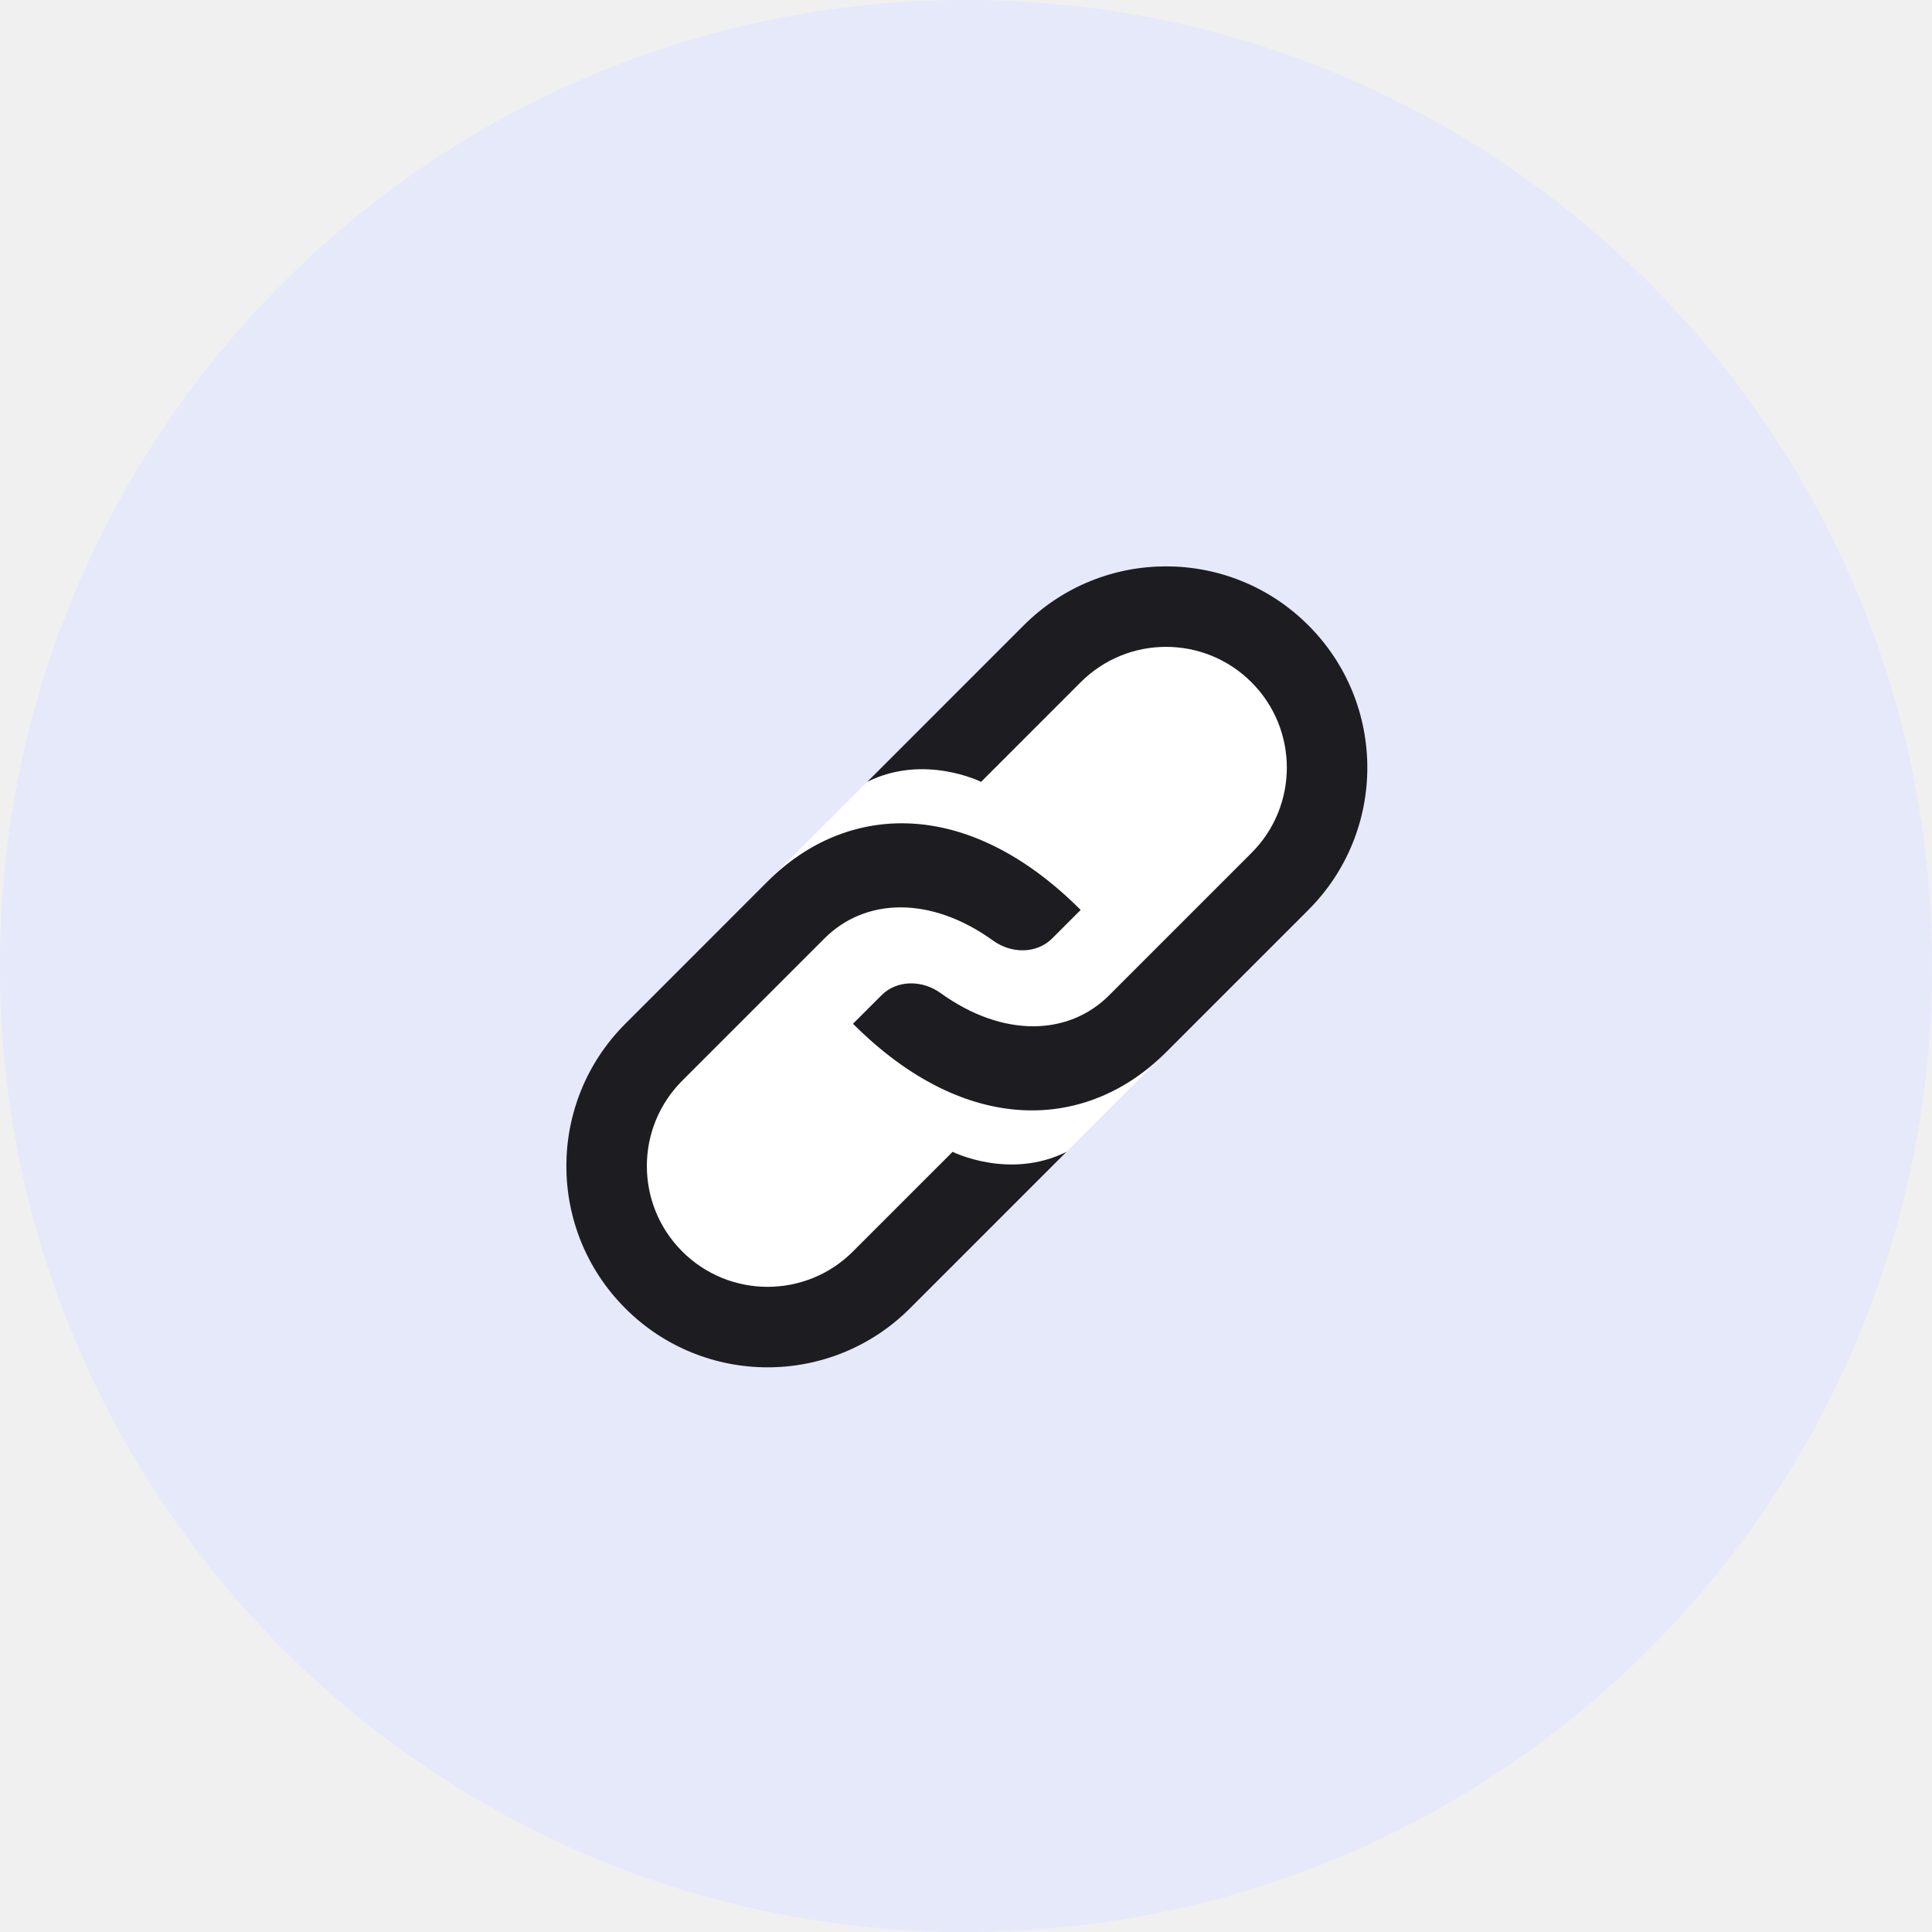
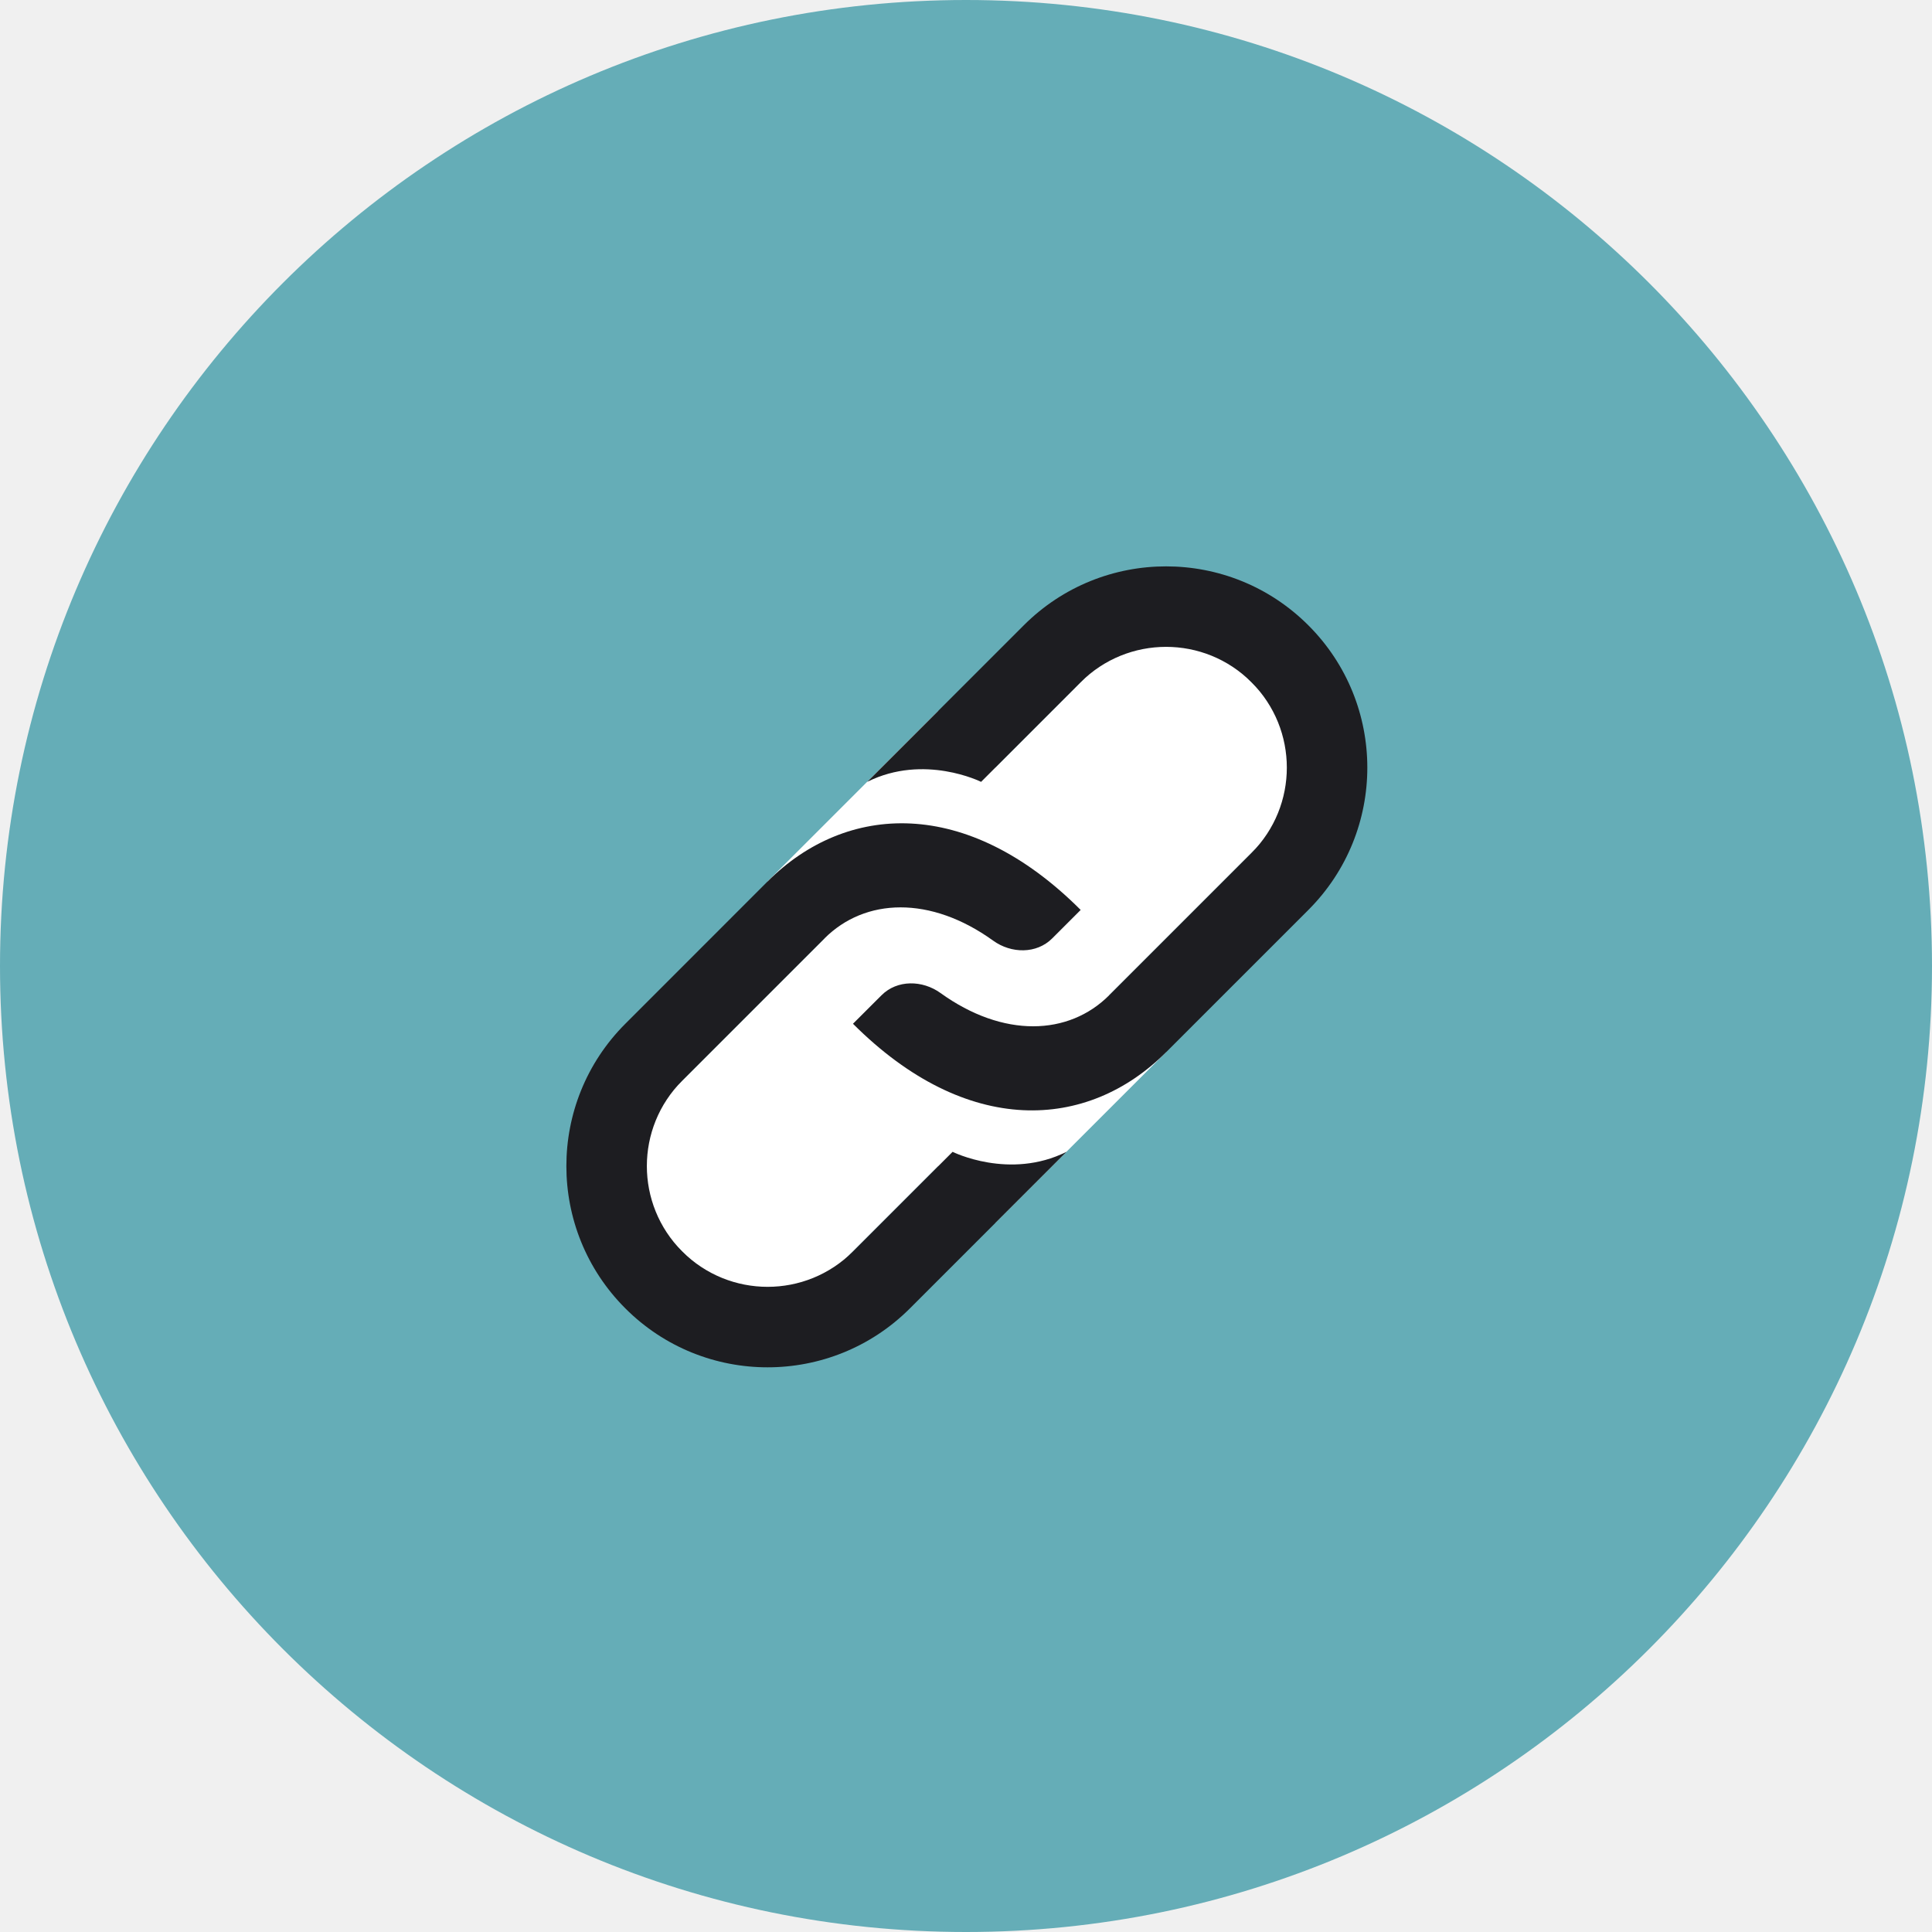
<svg xmlns="http://www.w3.org/2000/svg" width="48" height="48" viewBox="0 0 48 48" fill="none">
-   <circle cx="24" cy="24" r="24" fill="#E5E9F9" />
-   <path d="M28.97 14.828L33.212 19.071L27.556 24.728L28.97 26.142L24.727 30.385L23.313 28.97L19.07 33.213L14.828 28.97L20.485 23.314L19.07 21.899L23.313 17.657L24.727 19.071L28.97 14.828Z" fill="white" />
+   <circle cx="24" cy="24" r="24" fill="#65ADB7" />
+   <path d="M28.969 14.828L33.212 19.071L27.555 24.728L28.969 26.142L24.726 30.385L23.312 28.97L19.069 33.213L14.827 28.97L20.484 23.314L19.069 21.899L23.312 17.657L24.726 19.071L28.969 14.828Z" fill="white" />
  <path d="M26.849 16.95L24.375 19.425C24.375 19.425 22.96 18.718 21.546 19.425L25.435 15.536C27.388 13.583 30.554 13.583 32.506 15.536C34.459 17.488 34.459 20.654 32.506 22.607L28.971 26.142C27.018 28.095 24.021 28.264 21.192 25.435L21.9 24.728C22.29 24.337 22.918 24.348 23.366 24.671C24.925 25.794 26.55 25.734 27.556 24.728L31.092 21.192C32.264 20.021 32.264 18.121 31.092 16.95C29.921 15.778 28.021 15.778 26.849 16.95Z" fill="#1D1D21" />
  <path d="M21.192 31.092L23.667 28.617C23.667 28.617 25.082 29.324 26.496 28.617L22.607 32.506C20.654 34.459 17.488 34.459 15.536 32.506C13.583 30.553 13.583 27.388 15.536 25.435L19.071 21.899C21.024 19.947 24.021 19.778 26.849 22.607L26.142 23.314C25.752 23.704 25.124 23.694 24.676 23.371C23.117 22.247 21.492 22.307 20.485 23.314L16.95 26.849C15.778 28.021 15.778 29.92 16.95 31.092C18.122 32.264 20.021 32.264 21.192 31.092Z" fill="#1D1D21" />
</svg>
